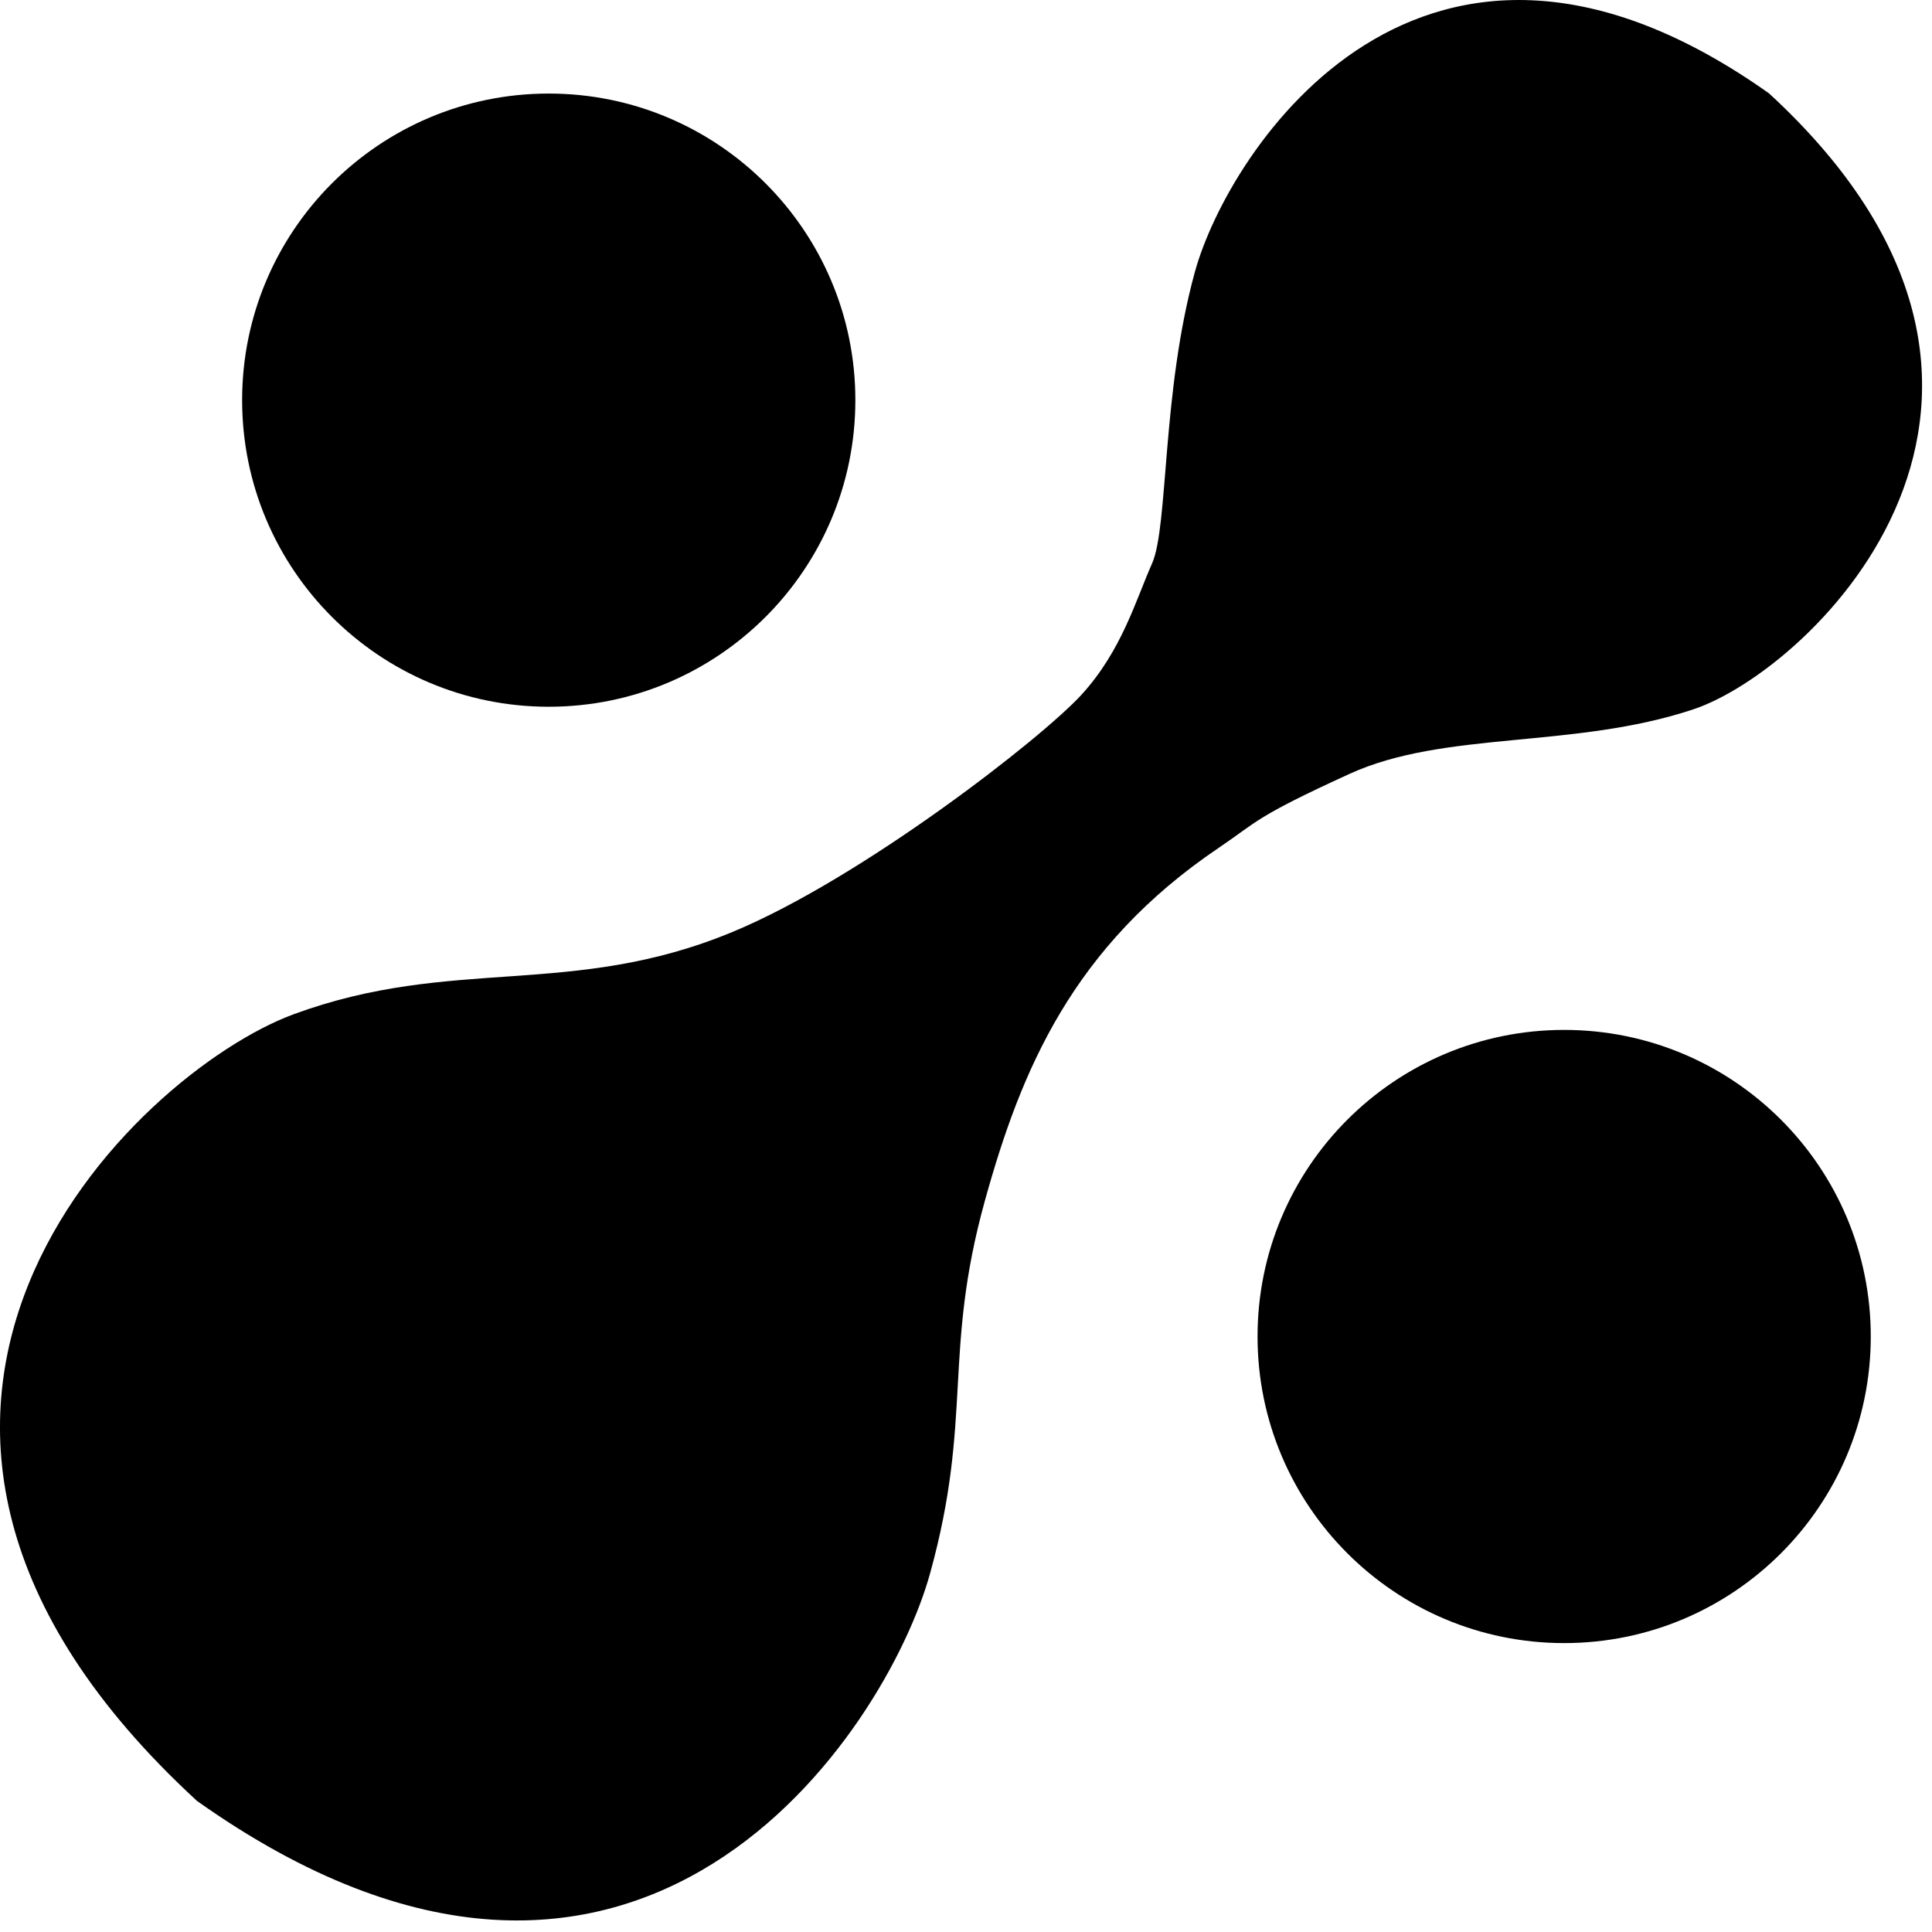
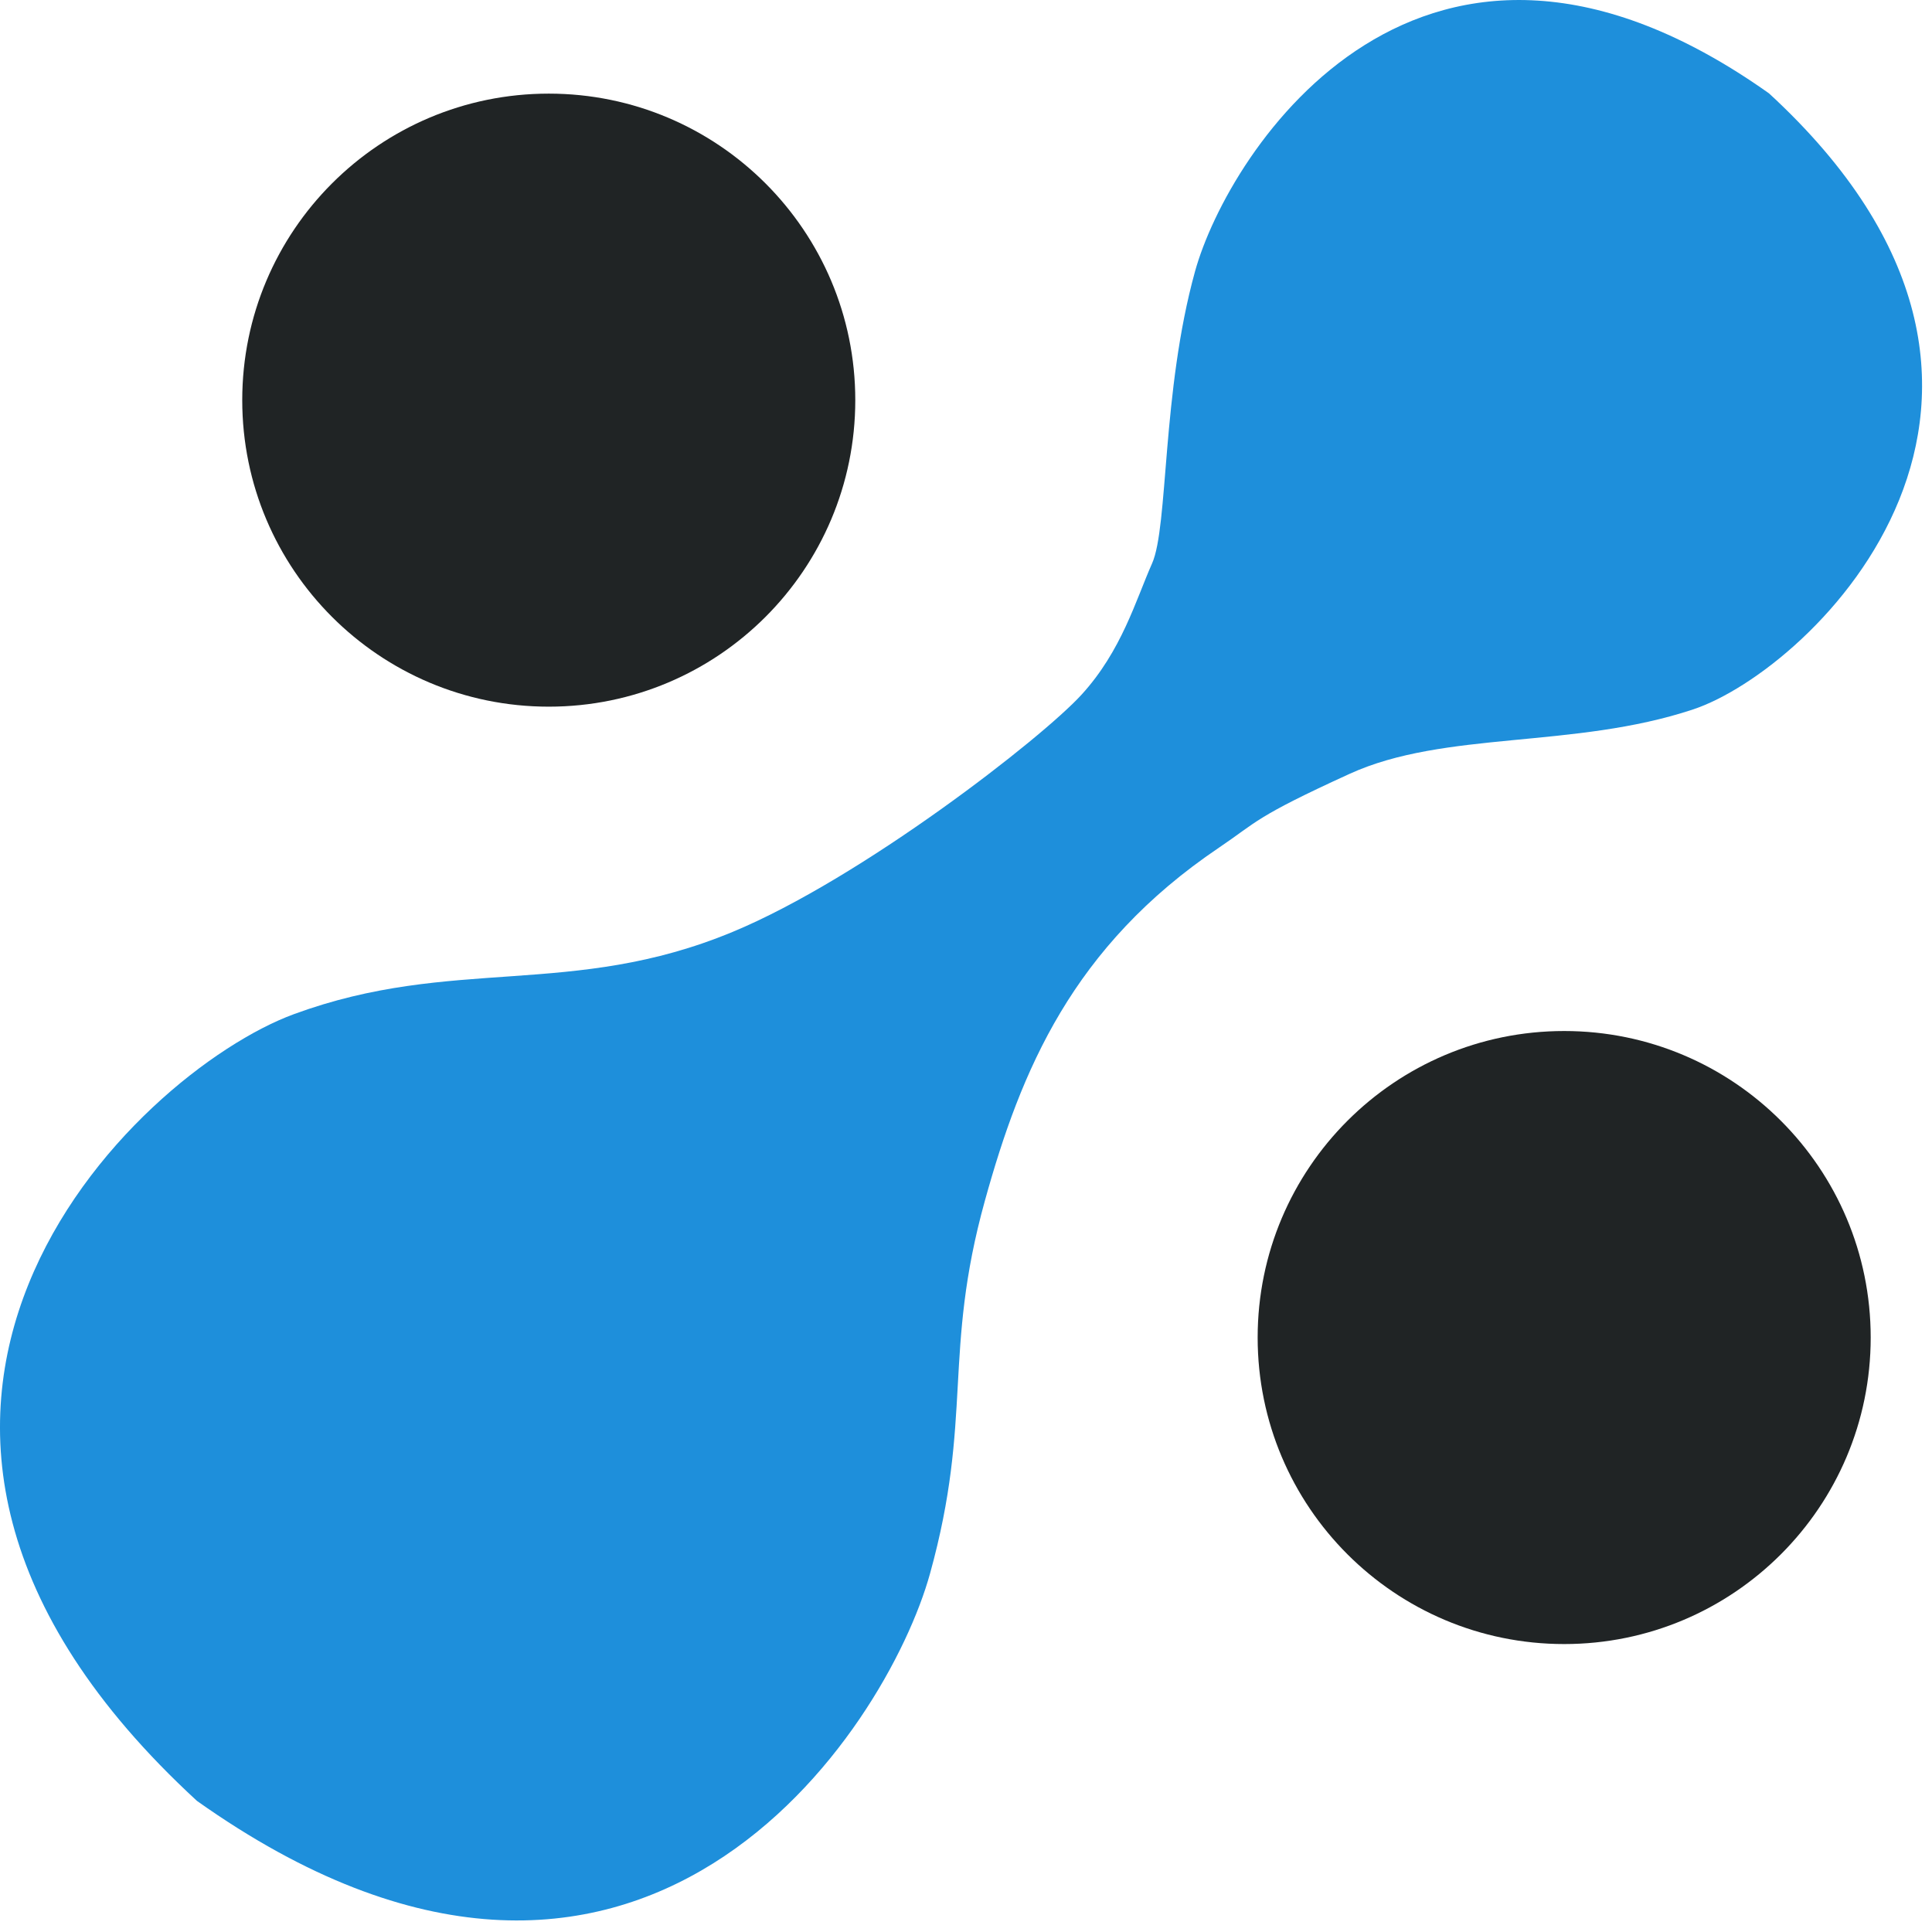
<svg xmlns="http://www.w3.org/2000/svg" width="52" height="52" viewBox="0 0 52 52" fill="none">
-   <path d="M32.164 7.306C33.062 4.06 38.287 -4.098 47.613 2.513C56.462 10.655 48.785 18.026 45.57 19.094C42.356 20.162 38.886 19.658 36.325 20.828C33.763 21.997 33.842 22.117 32.807 22.816C28.866 25.475 27.482 28.805 26.509 32.315C25.368 36.43 26.193 38.158 25.032 42.352C23.872 46.545 17.213 56.916 5.302 48.472C-5.998 38.074 3.628 28.87 7.911 27.296C12.194 25.723 15.385 26.88 19.719 25.082C23.185 23.645 28.033 19.877 29.111 18.696C30.189 17.515 30.567 16.16 31.008 15.165C31.45 14.169 31.266 10.552 32.164 7.306Z" fill="black" />
-   <path d="M50.352 35.972C50.352 40.53 46.657 44.224 42.1 44.224C37.542 44.224 33.847 40.53 33.847 35.972C33.847 31.414 37.542 27.72 42.1 27.72C46.657 27.72 50.352 31.414 50.352 35.972Z" fill="black" />
-   <path d="M23.022 10.77C23.022 15.328 19.327 19.022 14.769 19.022C10.212 19.022 6.517 15.328 6.517 10.77C6.517 6.212 10.212 2.518 14.769 2.518C19.327 2.518 23.022 6.212 23.022 10.77Z" fill="black" />
+   <path d="M32.164 7.306C33.062 4.06 38.287 -4.098 47.613 2.513C56.462 10.655 48.785 18.026 45.57 19.094C42.356 20.162 38.886 19.658 36.325 20.828C33.763 21.997 33.842 22.117 32.807 22.816C28.866 25.475 27.482 28.805 26.509 32.315C25.368 36.43 26.193 38.158 25.032 42.352C23.872 46.545 17.213 56.916 5.302 48.472C-5.998 38.074 3.628 28.87 7.911 27.296C12.194 25.723 15.385 26.88 19.719 25.082C23.185 23.645 28.033 19.877 29.111 18.696C30.189 17.515 30.567 16.16 31.008 15.165C31.45 14.169 31.266 10.552 32.164 7.306Z" fill="#1E8FDB" />
+   <circle cx="42.1" cy="36" r="8.25" fill="#202425" />
+   <circle cx="14.77" cy="10.77" r="8.25" fill="#202425" />
</svg>
